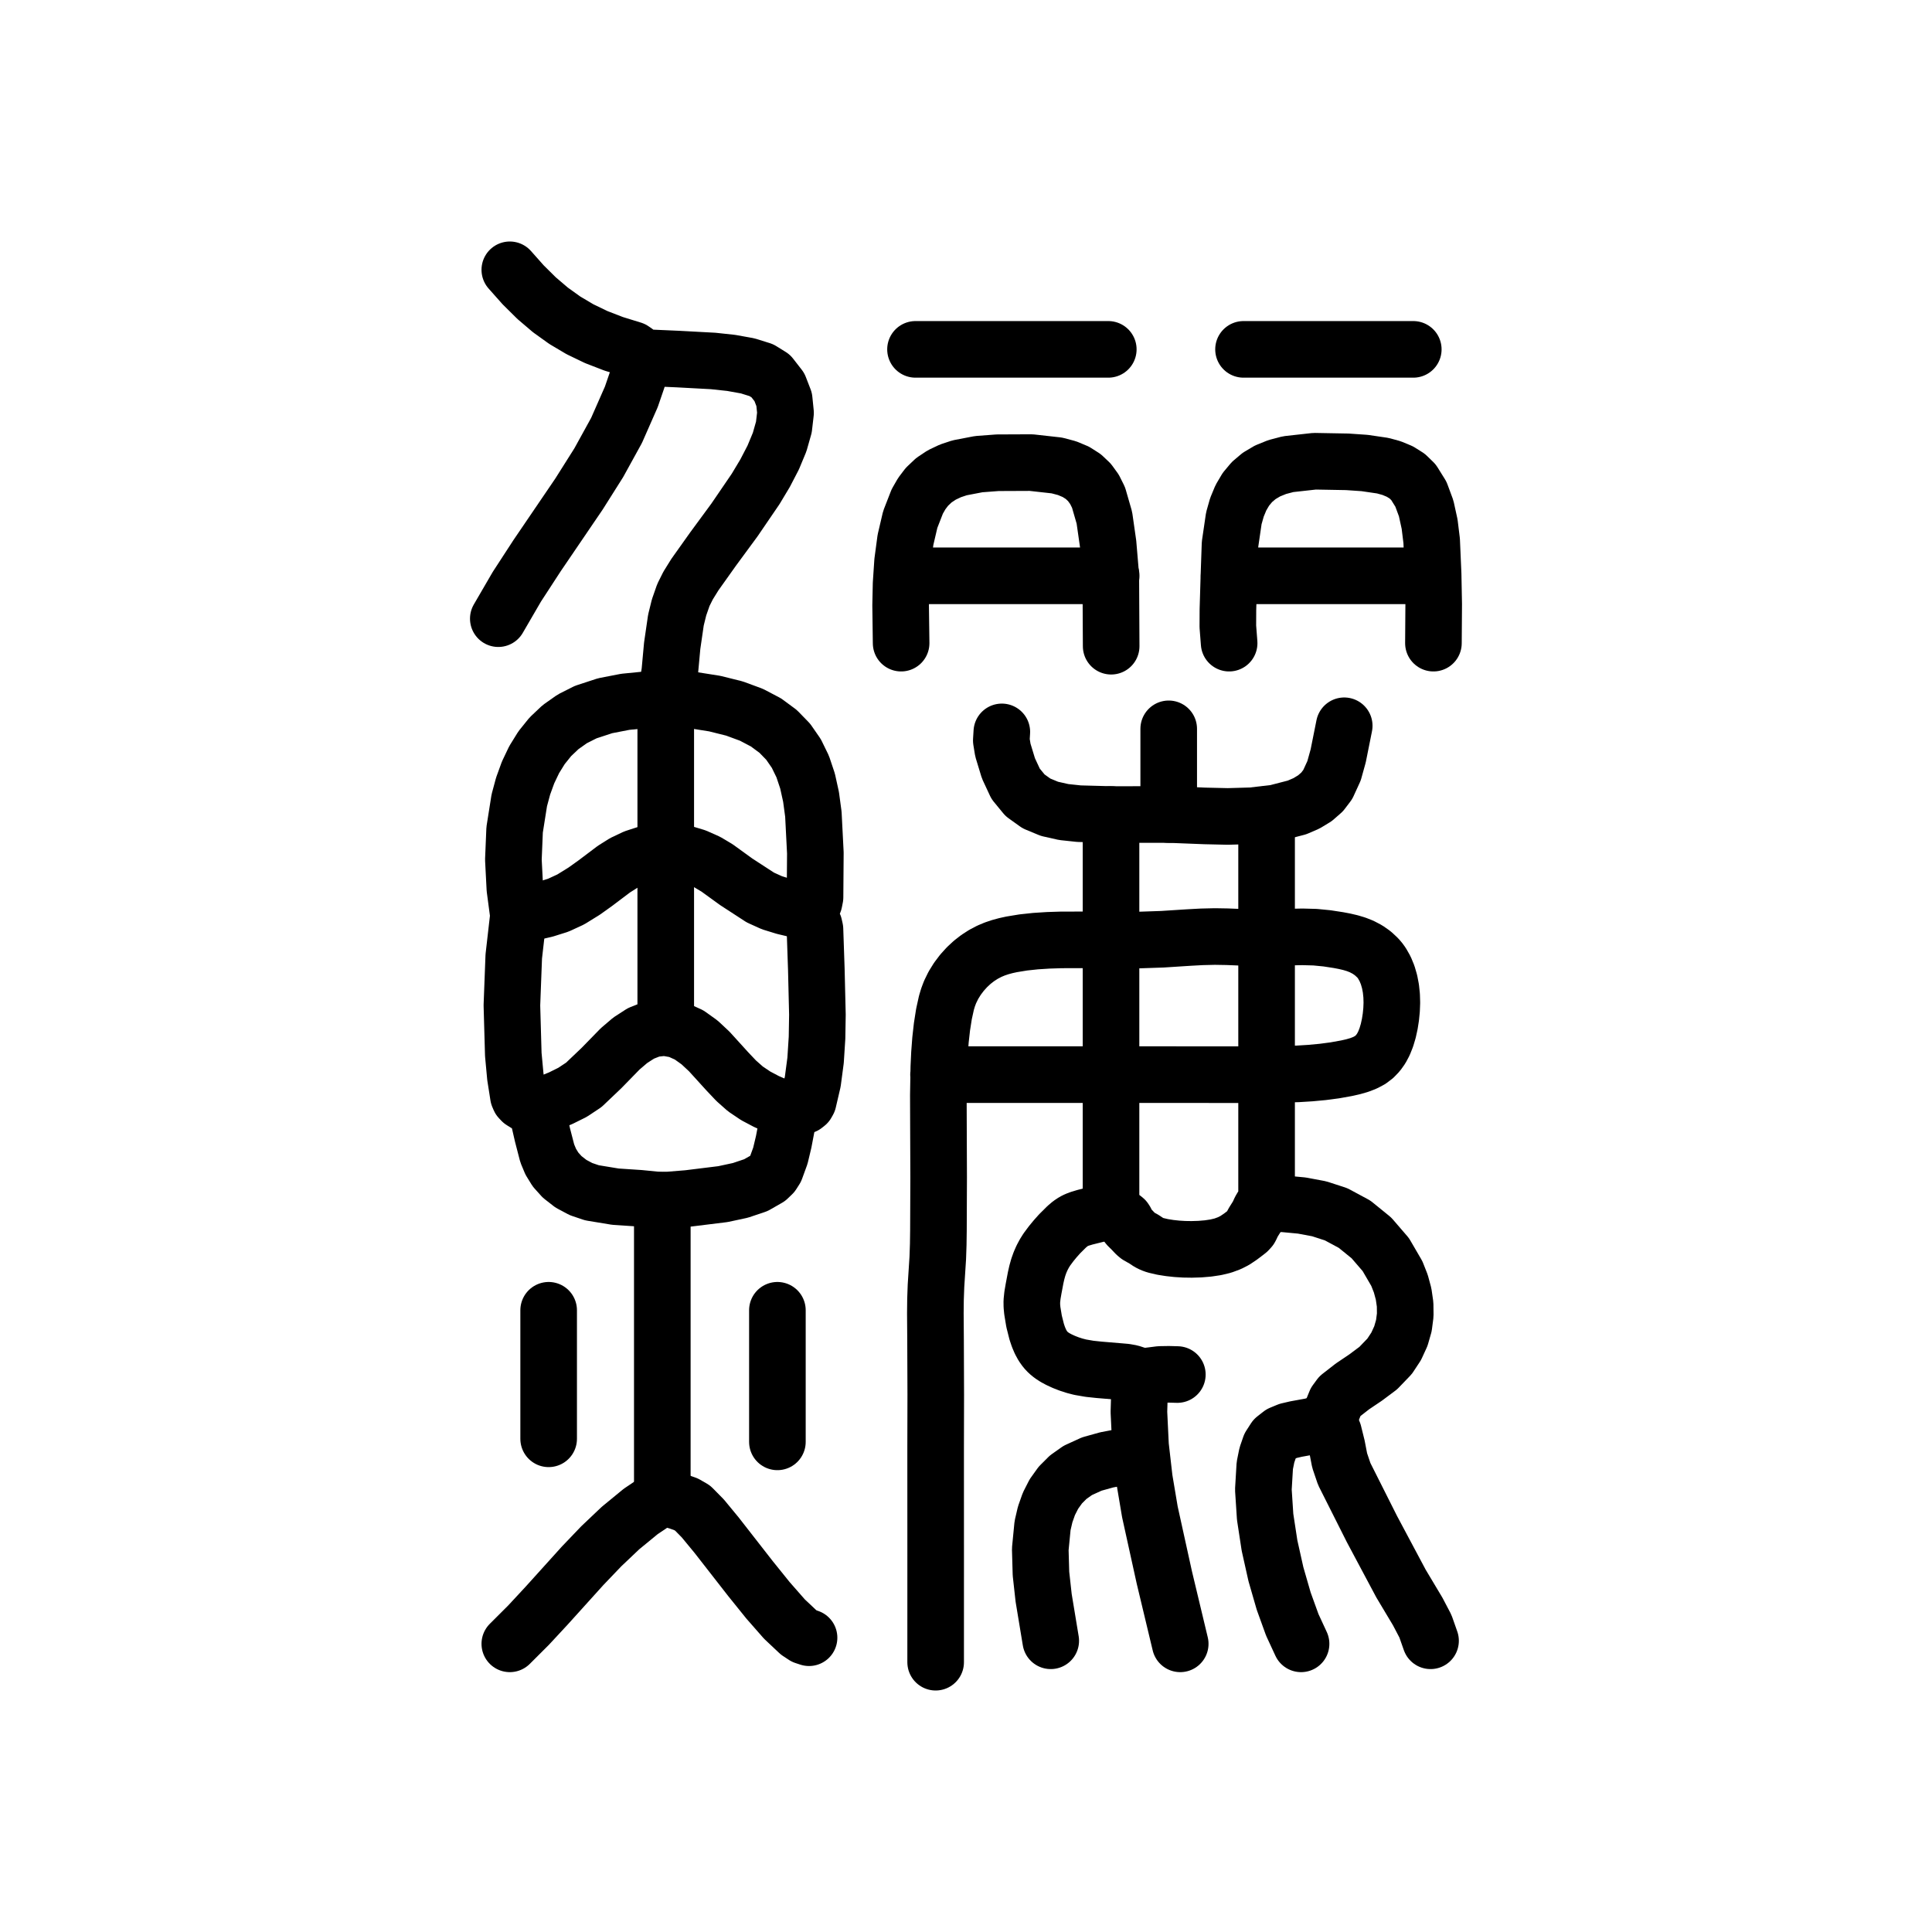
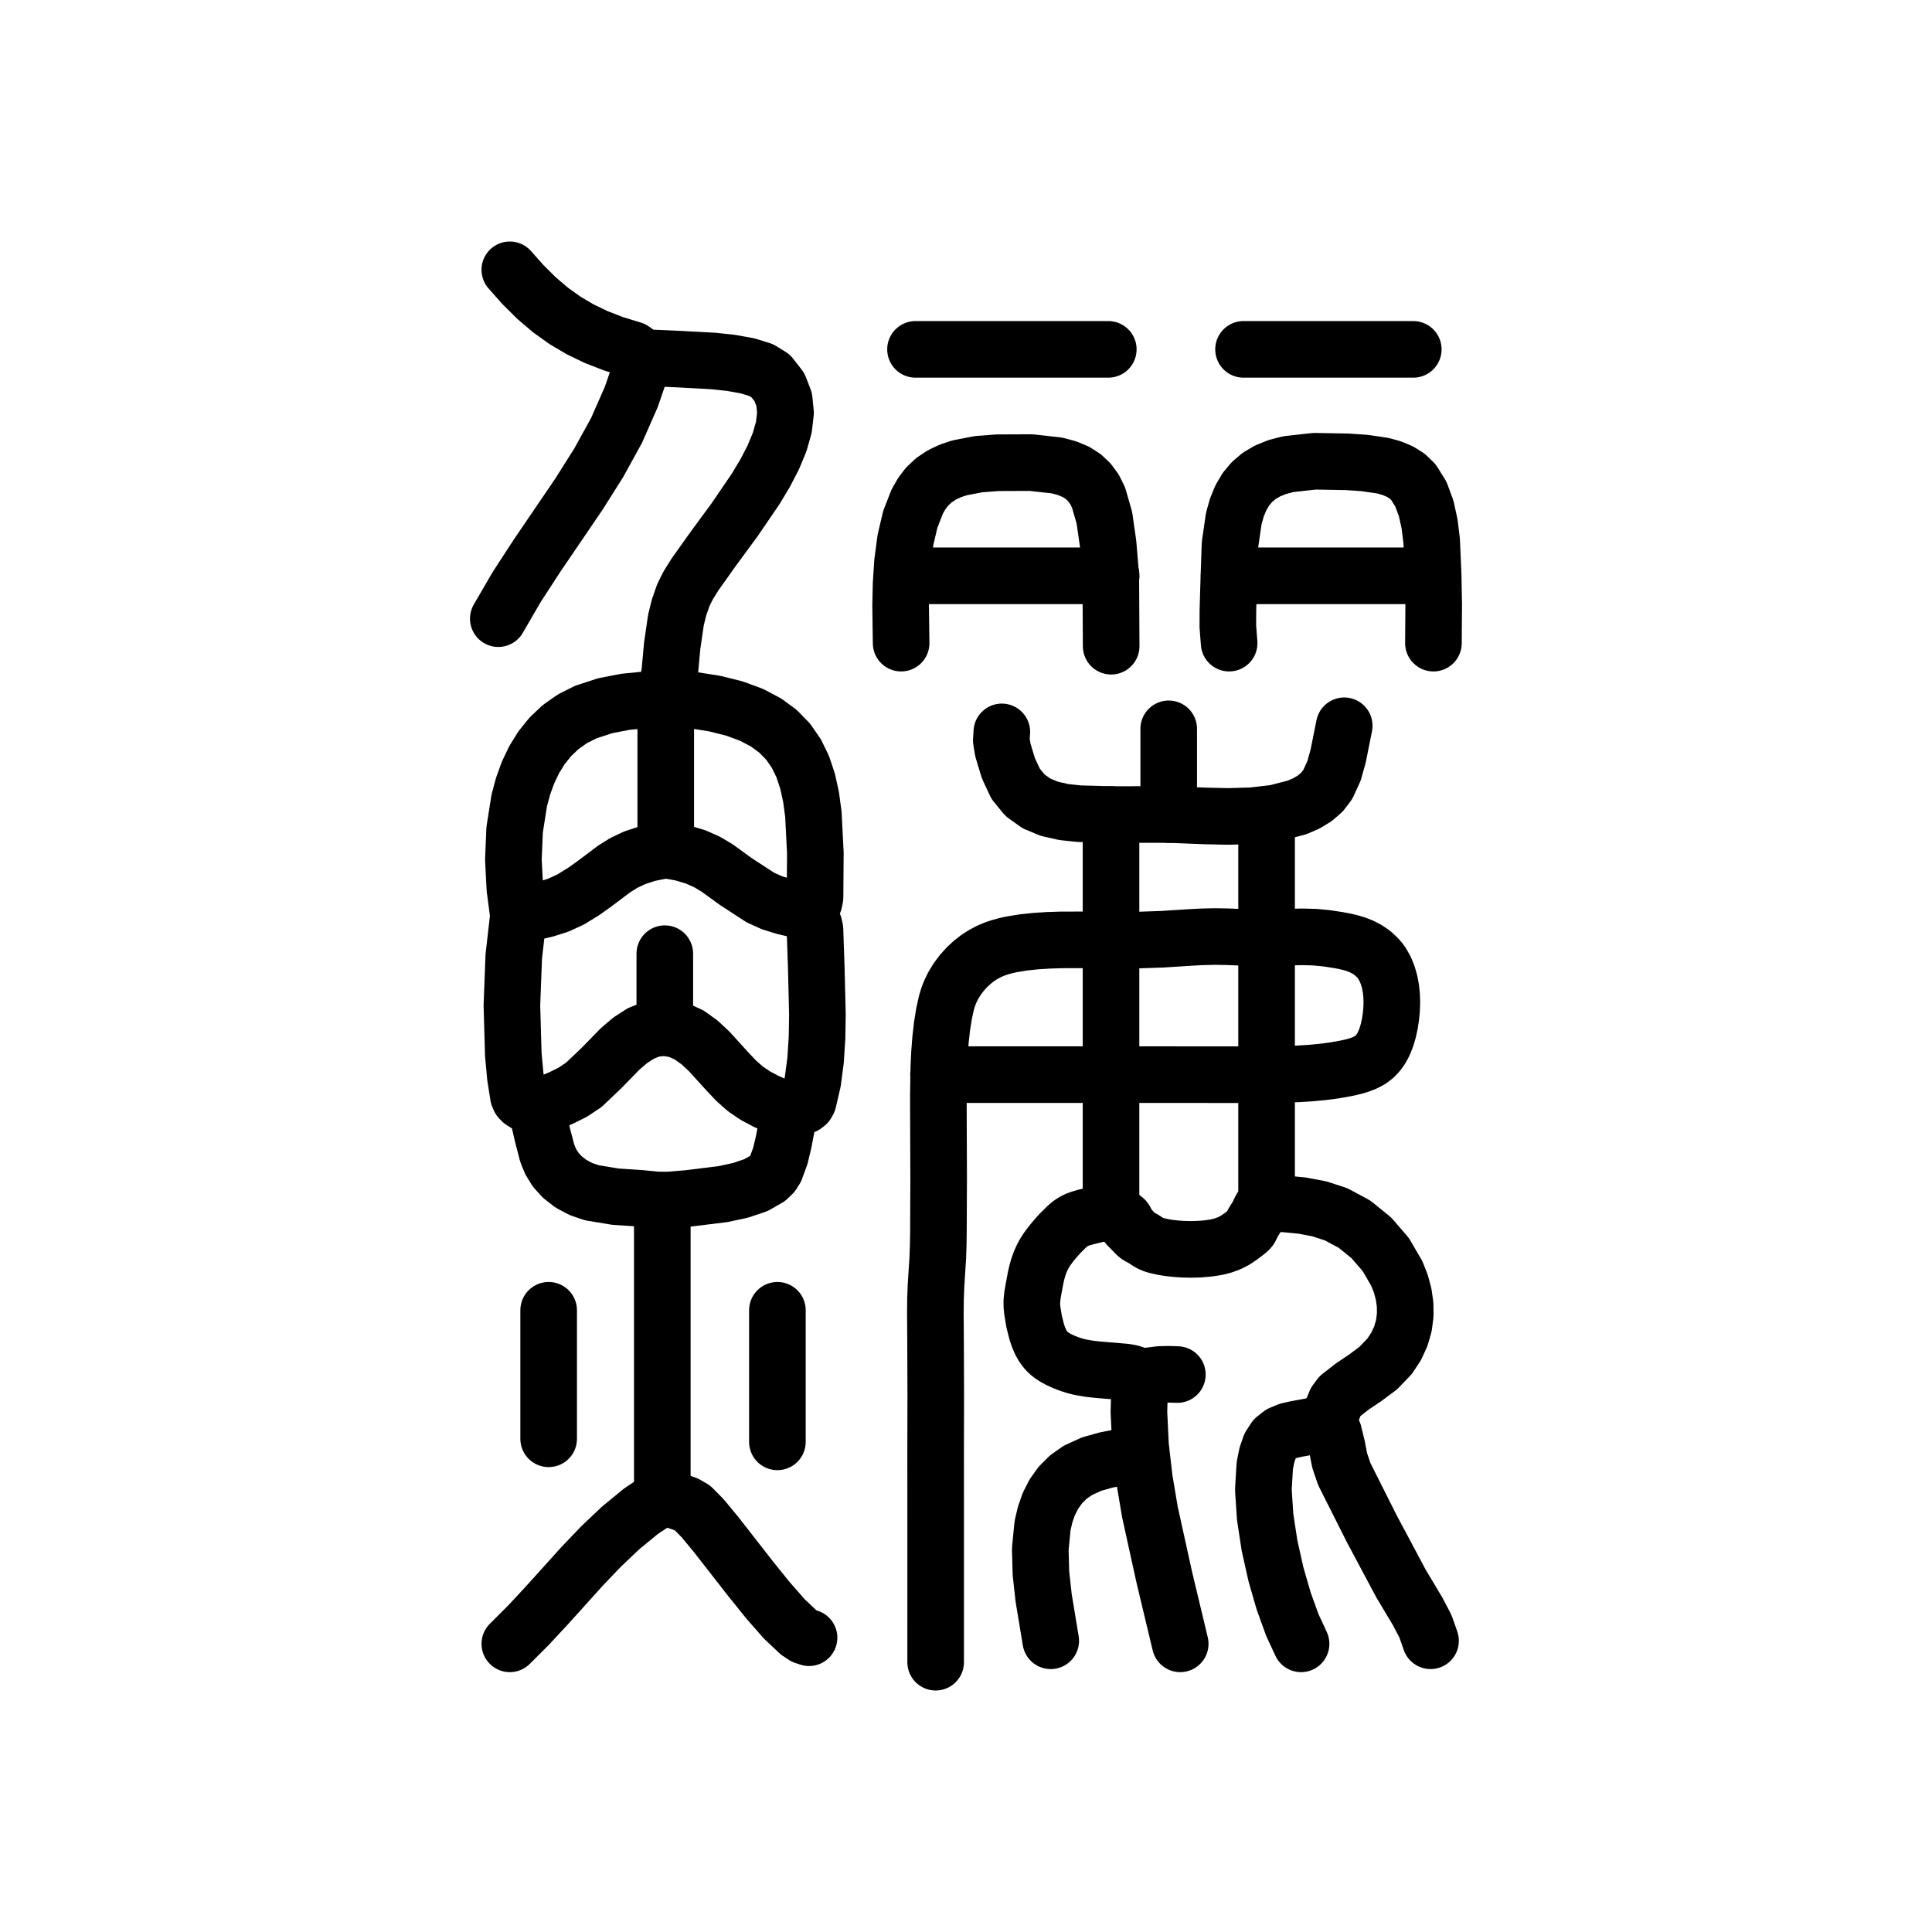
<svg xmlns="http://www.w3.org/2000/svg" viewBox="0 0 1024 1024" data-codepoint="U+3F219" data-advance="1024" data-schema="seal-centerline-1">
  <g transform="matrix(1 0 0 -1 0 832)" fill="none" stroke="#000" stroke-width="30" stroke-linecap="round" stroke-linejoin="round">
    <path id="stroke-1" d="M 274.785 346.763 L 288.984 350.052 L 295.929 352.236 L 302.514 355.282 L 309.64 359.693 L 315.488 363.872 L 325.408 371.354 L 330.508 374.566 L 336.388 377.363 L 343.562 379.7 L 352.863 381.531 L 361.505 379.964 L 368.762 377.803 L 374.789 375.118 L 380.057 371.979 L 390.212 364.624 L 403.01 356.301 L 409.12 353.535 L 415.63 351.528 L 428.813 348.384" />
    <path id="stroke-2" d="M 283.934 244.577 L 297.146 249.913 L 303.443 253.035 L 309.431 257.004 L 318.785 265.908 L 328.697 276.067 L 334.032 280.622 L 339.71 284.295 L 345.798 286.69 L 352.364 287.406 L 359.141 286.223 L 365.23 283.463 L 370.768 279.502 L 375.896 274.716 L 385.476 264.177 L 390.205 259.177 L 395.08 254.859 L 400.531 251.188 L 406.226 248.174 L 418.137 242.956" />
    <path id="stroke-3" d="M 340.36 640.34 L 337.773 630.86 L 334.604 621.636 L 326.774 603.851 L 317.367 586.764 L 306.881 570.156 L 284.665 537.491 L 273.931 520.994 L 264.109 504.095" />
    <path id="stroke-4" d="M 351.036 195.919 L 351.036 38.587" />
    <path id="stroke-5" d="M 351.036 38.587 L 339.603 30.908 L 328.867 22.094 L 318.67 12.417 L 308.853 2.154 L 289.724 -19.033 L 280.094 -29.407 L 270.209 -39.269" />
    <path id="stroke-6" d="M 351.036 38.587 L 359.391 36.19 L 363.572 34.723 L 367.095 32.695 L 372.491 27.22 L 379.824 18.325 L 397.753 -4.665 L 407.074 -16.229 L 415.783 -26.154 L 423.241 -33.174 L 426.303 -35.2 L 428.813 -36.024" />
-     <path id="stroke-7" d="M 352.863 288.372 L 352.863 381.531 L 352.863 462.149 L 355.01 475.961 L 356.276 489.732 L 358.253 503.336 L 359.905 510.035 L 362.212 516.646 L 364.722 521.674 L 368.332 527.477 L 377.949 540.998 L 389.268 556.391 L 400.491 572.835 L 405.506 581.195 L 409.824 589.51 L 413.219 597.678 L 415.469 605.597 L 416.347 613.163 L 415.63 620.276 L 413.093 626.831 L 408.511 632.726 L 403.511 635.821 L 396.29 638.08 L 387.553 639.65 L 378.003 640.678 L 359.277 641.688 L 345.741 642.282 L 342.911 641.484 L 340.232 640.846 L 338.91 641.853 L 338.033 643.638 L 337.022 645.483 L 335.301 646.673 L 325.248 649.772 L 315.99 653.354 L 307.404 657.493 L 299.366 662.257 L 291.752 667.719 L 284.437 673.95 L 277.297 681.02 L 270.209 689.0" />
+     <path id="stroke-7" d="M 352.863 381.531 L 352.863 462.149 L 355.01 475.961 L 356.276 489.732 L 358.253 503.336 L 359.905 510.035 L 362.212 516.646 L 364.722 521.674 L 368.332 527.477 L 377.949 540.998 L 389.268 556.391 L 400.491 572.835 L 405.506 581.195 L 409.824 589.51 L 413.219 597.678 L 415.469 605.597 L 416.347 613.163 L 415.63 620.276 L 413.093 626.831 L 408.511 632.726 L 403.511 635.821 L 396.29 638.08 L 387.553 639.65 L 378.003 640.678 L 359.277 641.688 L 345.741 642.282 L 342.911 641.484 L 340.232 640.846 L 338.91 641.853 L 338.033 643.638 L 337.022 645.483 L 335.301 646.673 L 325.248 649.772 L 315.99 653.354 L 307.404 657.493 L 299.366 662.257 L 291.752 667.719 L 284.437 673.95 L 277.297 681.02 L 270.209 689.0" />
    <path id="stroke-8" d="M 479.138 526.802 L 588.941 526.802" />
    <path id="stroke-9" d="M 497.439 262.42 L 605.726 262.425 L 660.61 262.393 L 674.304 262.449 L 687.857 262.829 L 694.522 263.24 L 701.083 263.852 L 707.517 264.703 L 713.8 265.834 L 717.162 266.598 L 720.392 267.524 L 723.41 268.679 L 726.137 270.13 L 728.418 271.847 L 730.388 273.896 L 732.078 276.276 L 733.515 278.986 L 734.774 282.153 L 735.8 285.598 L 736.602 289.236 L 737.189 292.985 L 737.565 296.772 L 737.71 300.563 L 737.599 304.333 L 737.206 308.058 L 736.509 311.705 L 735.492 315.208 L 734.142 318.49 L 732.446 321.476 L 731.379 322.947 L 730.214 324.31 L 727.626 326.723 L 724.747 328.732 L 721.644 330.353 L 718.762 331.483 L 715.756 332.383 L 712.629 333.112 L 709.381 333.73 L 703.308 334.662 L 697.046 335.273 L 690.229 335.46 L 683.42 335.309 L 676.621 335.045 L 669.836 334.892 L 663.368 334.997 L 656.9 335.255 L 650.414 335.515 L 643.895 335.625 L 636.957 335.459 L 629.994 335.081 L 616.11 334.186 L 603.428 333.753 L 590.637 333.708 L 576.592 333.863 L 562.521 333.836 L 555.624 333.616 L 548.898 333.186 L 542.404 332.491 L 536.199 331.476 L 533.122 330.802 L 530.131 329.992 L 527.219 329.008 L 524.379 327.814 L 521.247 326.172 L 518.219 324.22 L 515.318 321.964 L 512.564 319.412 L 509.888 316.458 L 507.456 313.24 L 505.328 309.808 L 503.567 306.21 L 502.499 303.392 L 501.633 300.51 L 500.327 294.569 L 499.265 287.821 L 498.483 280.851 L 497.941 273.696 L 497.597 266.392 L 497.343 251.487 L 497.393 236.43 L 497.503 208.04 L 497.389 179.758 L 497.287 172.47 L 497.041 165.25 L 496.091 150.418 L 495.833 143.244 L 495.756 135.982 L 495.864 121.331 L 495.97 92.896 L 495.906 64.542 L 495.921 7.766 L 495.914 -49.0" />
    <path id="stroke-10" d="M 588.861 400.288 L 588.861 267.286 L 588.861 234.066 L 588.861 200.66 L 588.861 198.213 L 588.823 195.836 L 589.13 193.6 L 589.769 191.576 L 590.394 190.425 L 591.192 189.386 L 592.156 188.456 L 593.277 187.632 L 594.827 186.696 L 596.126 185.67 L 596.633 184.897 L 596.973 184.06 L 597.627 182.476 L 598.345 181.651 L 599.192 180.91 L 601.145 178.854 L 602.109 177.845 L 603.156 176.977 L 604.584 176.163 L 606.155 175.312 L 608.892 173.494 L 610.588 172.645 L 612.389 171.999 L 616.19 171.111 L 619.947 170.513 L 623.765 170.098 L 627.648 169.862 L 631.599 169.801 L 635.984 169.934 L 640.303 170.297 L 644.407 170.914 L 648.147 171.81 L 651.666 173.114 L 654.448 174.538 L 657.372 176.496 L 660.09 178.549 L 661.493 179.646 L 662.61 180.874 L 663.12 181.846 L 663.584 182.9 L 664.38 184.36 L 665.317 185.846 L 666.273 187.365 L 667.122 188.924 L 667.882 190.657 L 668.755 192.154 L 669.534 192.934 L 670.291 193.743 L 670.924 195.091 L 671.24 196.781 L 671.319 198.697 L 671.319 200.725 L 671.319 234.847 L 671.319 267.283 L 671.319 400.288" />
    <path id="stroke-11" d="M 588.941 191.053 L 586.457 189.897 L 583.805 189.011 L 578.265 187.637 L 575.187 186.871 L 572.354 186.024 L 570.654 185.377 L 569.123 184.626 L 567.261 183.386 L 565.416 181.823 L 561.592 178.02 L 559.291 175.435 L 557.193 172.888 L 554.888 169.799 L 553.543 167.66 L 552.326 165.374 L 551.249 162.936 L 550.325 160.343 L 549.556 157.598 L 548.908 154.735 L 547.795 148.822 L 547.221 145.483 L 546.884 142.223 L 546.914 139.776 L 547.148 137.311 L 548.078 131.674 L 549.481 126.106 L 550.394 123.406 L 551.445 120.929 L 552.657 118.698 L 554.057 116.731 L 555.575 115.121 L 557.287 113.718 L 559.199 112.471 L 561.314 111.331 L 563.895 110.146 L 566.664 109.067 L 569.554 108.129 L 572.495 107.369 L 577.489 106.507 L 582.522 105.969 L 593.511 105.052 L 596.508 104.794 L 599.388 104.28 L 601.956 103.439 L 604.428 102.714 L 605.858 102.554 L 607.312 102.576 L 610.347 102.946 L 614.811 103.512 L 619.465 103.586 L 624.017 103.465" />
    <path id="stroke-12" d="M 602.666 61.294 L 586.57 58.24 L 578.673 56.039 L 571.252 52.65 L 566.178 49.065 L 561.98 44.869 L 558.59 40.132 L 555.94 34.928 L 553.96 29.328 L 552.583 23.406 L 551.363 10.882 L 551.733 -2.064 L 553.147 -14.854 L 556.915 -37.647" />
    <path id="stroke-13" d="M 604.192 101.844 L 603.647 83.638 L 604.506 65.769 L 606.525 48.15 L 609.463 30.692 L 617.122 -4.087 L 625.542 -39.269" />
    <path id="stroke-14" d="M 619.441 400.288 L 619.441 445.703" />
    <path id="stroke-15" d="M 651.467 526.802 L 758.22 526.802" />
    <path id="stroke-16" d="M 671.293 194.296 L 680.681 193.915 L 690.01 193.037 L 699.2 191.313 L 708.169 188.398 L 717.944 183.139 L 726.877 175.883 L 734.5 167.035 L 740.343 157.002 L 742.45 151.667 L 743.936 146.189 L 744.742 140.617 L 744.81 135.003 L 744.081 129.397 L 742.496 123.851 L 739.997 118.414 L 736.525 113.138 L 730.511 106.885 L 723.797 101.869 L 716.841 97.185 L 710.101 91.931 L 707.963 89.026 L 706.599 85.667 L 705.216 82.351 L 703.025 79.573 L 699.466 77.432 L 695.453 76.123 L 686.873 74.561 L 682.71 73.589 L 678.9 72.009 L 675.645 69.464 L 673.147 65.593 L 671.484 60.779 L 670.367 55.249 L 669.607 42.453 L 670.549 28.038 L 672.873 12.832 L 676.259 -2.332 L 680.387 -16.624 L 684.939 -29.213 L 689.594 -39.269" />
    <path id="stroke-17" d="M 703.319 79.135 L 705.364 75.993 L 706.815 72.613 L 708.606 65.385 L 710.042 57.94 L 712.472 50.763 L 727.169 21.549 L 742.558 -7.316 L 751.426 -22.146 L 755.5 -29.919 L 758.22 -37.647" />
    <path id="stroke-18" d="M 290.797 69.404 L 290.797 137.527" />
    <path id="stroke-19" d="M 412.037 137.527 L 412.037 67.782" />
    <path id="stroke-20" d="M 477.614 491.118 L 477.349 511.127 L 477.594 522.592 L 478.38 534.346 L 479.924 545.875 L 482.445 556.665 L 486.16 566.203 L 488.533 570.342 L 491.286 573.975 L 494.97 577.465 L 499.152 580.252 L 503.725 582.416 L 508.583 584.039 L 518.729 585.985 L 528.741 586.74 L 546.512 586.816 L 560.147 585.298 L 565.602 583.852 L 570.247 581.901 L 574.159 579.41 L 577.412 576.342 L 580.082 572.663 L 582.244 568.337 L 585.343 557.601 L 587.311 543.851 L 588.748 526.802 L 588.941 489.497" />
    <path id="stroke-21" d="M 485.239 646.829 L 587.416 646.829" />
    <path id="stroke-22" d="M 530.99 444.081 L 530.712 439.542 L 531.544 434.443 L 534.485 424.785 L 538.294 416.595 L 543.301 410.493 L 549.335 406.169 L 556.226 403.309 L 563.802 401.602 L 571.894 400.737 L 588.941 400.28 L 619.441 400.297 L 638.631 399.544 L 650.771 399.266 L 663.502 399.633 L 675.994 401.077 L 687.418 404.031 L 692.47 406.21 L 696.944 408.928 L 700.736 412.241 L 703.743 416.203 L 707.073 423.467 L 709.269 431.36 L 712.468 447.325" />
    <path id="stroke-23" d="M 651.467 491.118 L 650.782 499.933 L 650.822 508.894 L 651.356 526.801 L 651.94 543.557 L 653.955 557.301 L 655.601 563.104 L 657.725 568.225 L 660.367 572.689 L 663.568 576.52 L 667.369 579.741 L 671.808 582.376 L 676.927 584.449 L 682.765 585.984 L 696.761 587.536 L 714.116 587.222 L 723.256 586.596 L 732.929 585.176 L 737.598 583.891 L 741.959 582.075 L 745.866 579.617 L 749.171 576.406 L 753.114 570.07 L 755.897 562.554 L 757.727 554.197 L 758.814 545.342 L 759.59 527.498 L 759.891 511.75 L 759.745 491.118" />
    <path id="stroke-24" d="M 659.093 646.829 L 749.069 646.829" />
    <path id="stroke-25" d="M 274.785 346.763 L 272.896 360.993 L 272.101 376.367 L 272.76 392.204 L 275.23 407.825 L 277.258 415.343 L 279.873 422.552 L 283.12 429.367 L 287.046 435.704 L 291.693 441.477 L 297.108 446.602 L 303.335 450.993 L 310.42 454.566 L 320.736 457.949 L 331.418 460.022 L 352.863 462.149 L 366.816 460.97 L 378.81 459.08 L 389.265 456.474 L 398.285 453.151 L 405.973 449.109 L 412.431 444.344 L 417.761 438.855 L 422.068 432.639 L 425.453 425.694 L 428.019 418.017 L 429.87 409.606 L 431.107 400.458 L 432.153 379.943 L 431.979 356.454 L 431.491 353.968 L 430.488 351.573 L 429.502 349.325 L 429.067 347.279 L 429.522 345.312 L 430.499 343.444 L 431.48 341.539 L 431.947 339.46 L 432.668 318.263 L 433.245 294.22 L 433.041 281.97 L 432.277 270.017 L 430.777 258.694 L 428.365 248.338 L 427.598 246.982 L 426.354 246.008 L 423.105 244.737 L 419.944 243.6 L 418.812 242.79 L 418.199 241.667 L 415.371 226.821 L 413.61 219.434 L 411.012 212.302 L 409.396 209.766 L 407.063 207.523 L 400.614 203.835 L 392.41 201.078 L 383.191 199.094 L 364.685 196.808 L 351.036 195.701 L 338.955 196.897 L 326.194 197.744 L 313.748 199.793 L 307.955 201.753 L 302.614 204.597 L 297.944 208.239 L 294.452 212.126 L 291.902 216.269 L 290.06 220.679 L 287.557 230.341 L 285.063 241.198 L 284.249 242.942 L 282.982 244.316 L 279.723 246.403 L 276.557 248.362 L 275.407 249.576 L 274.758 251.097 L 273.148 261.346 L 272.057 273.115 L 271.318 299.148 L 272.306 325.072 L 274.785 346.763" />
+     <path id="stroke-26" d="M 352.364 287.406 L 352.364 326.531" />
  </g>
</svg>
